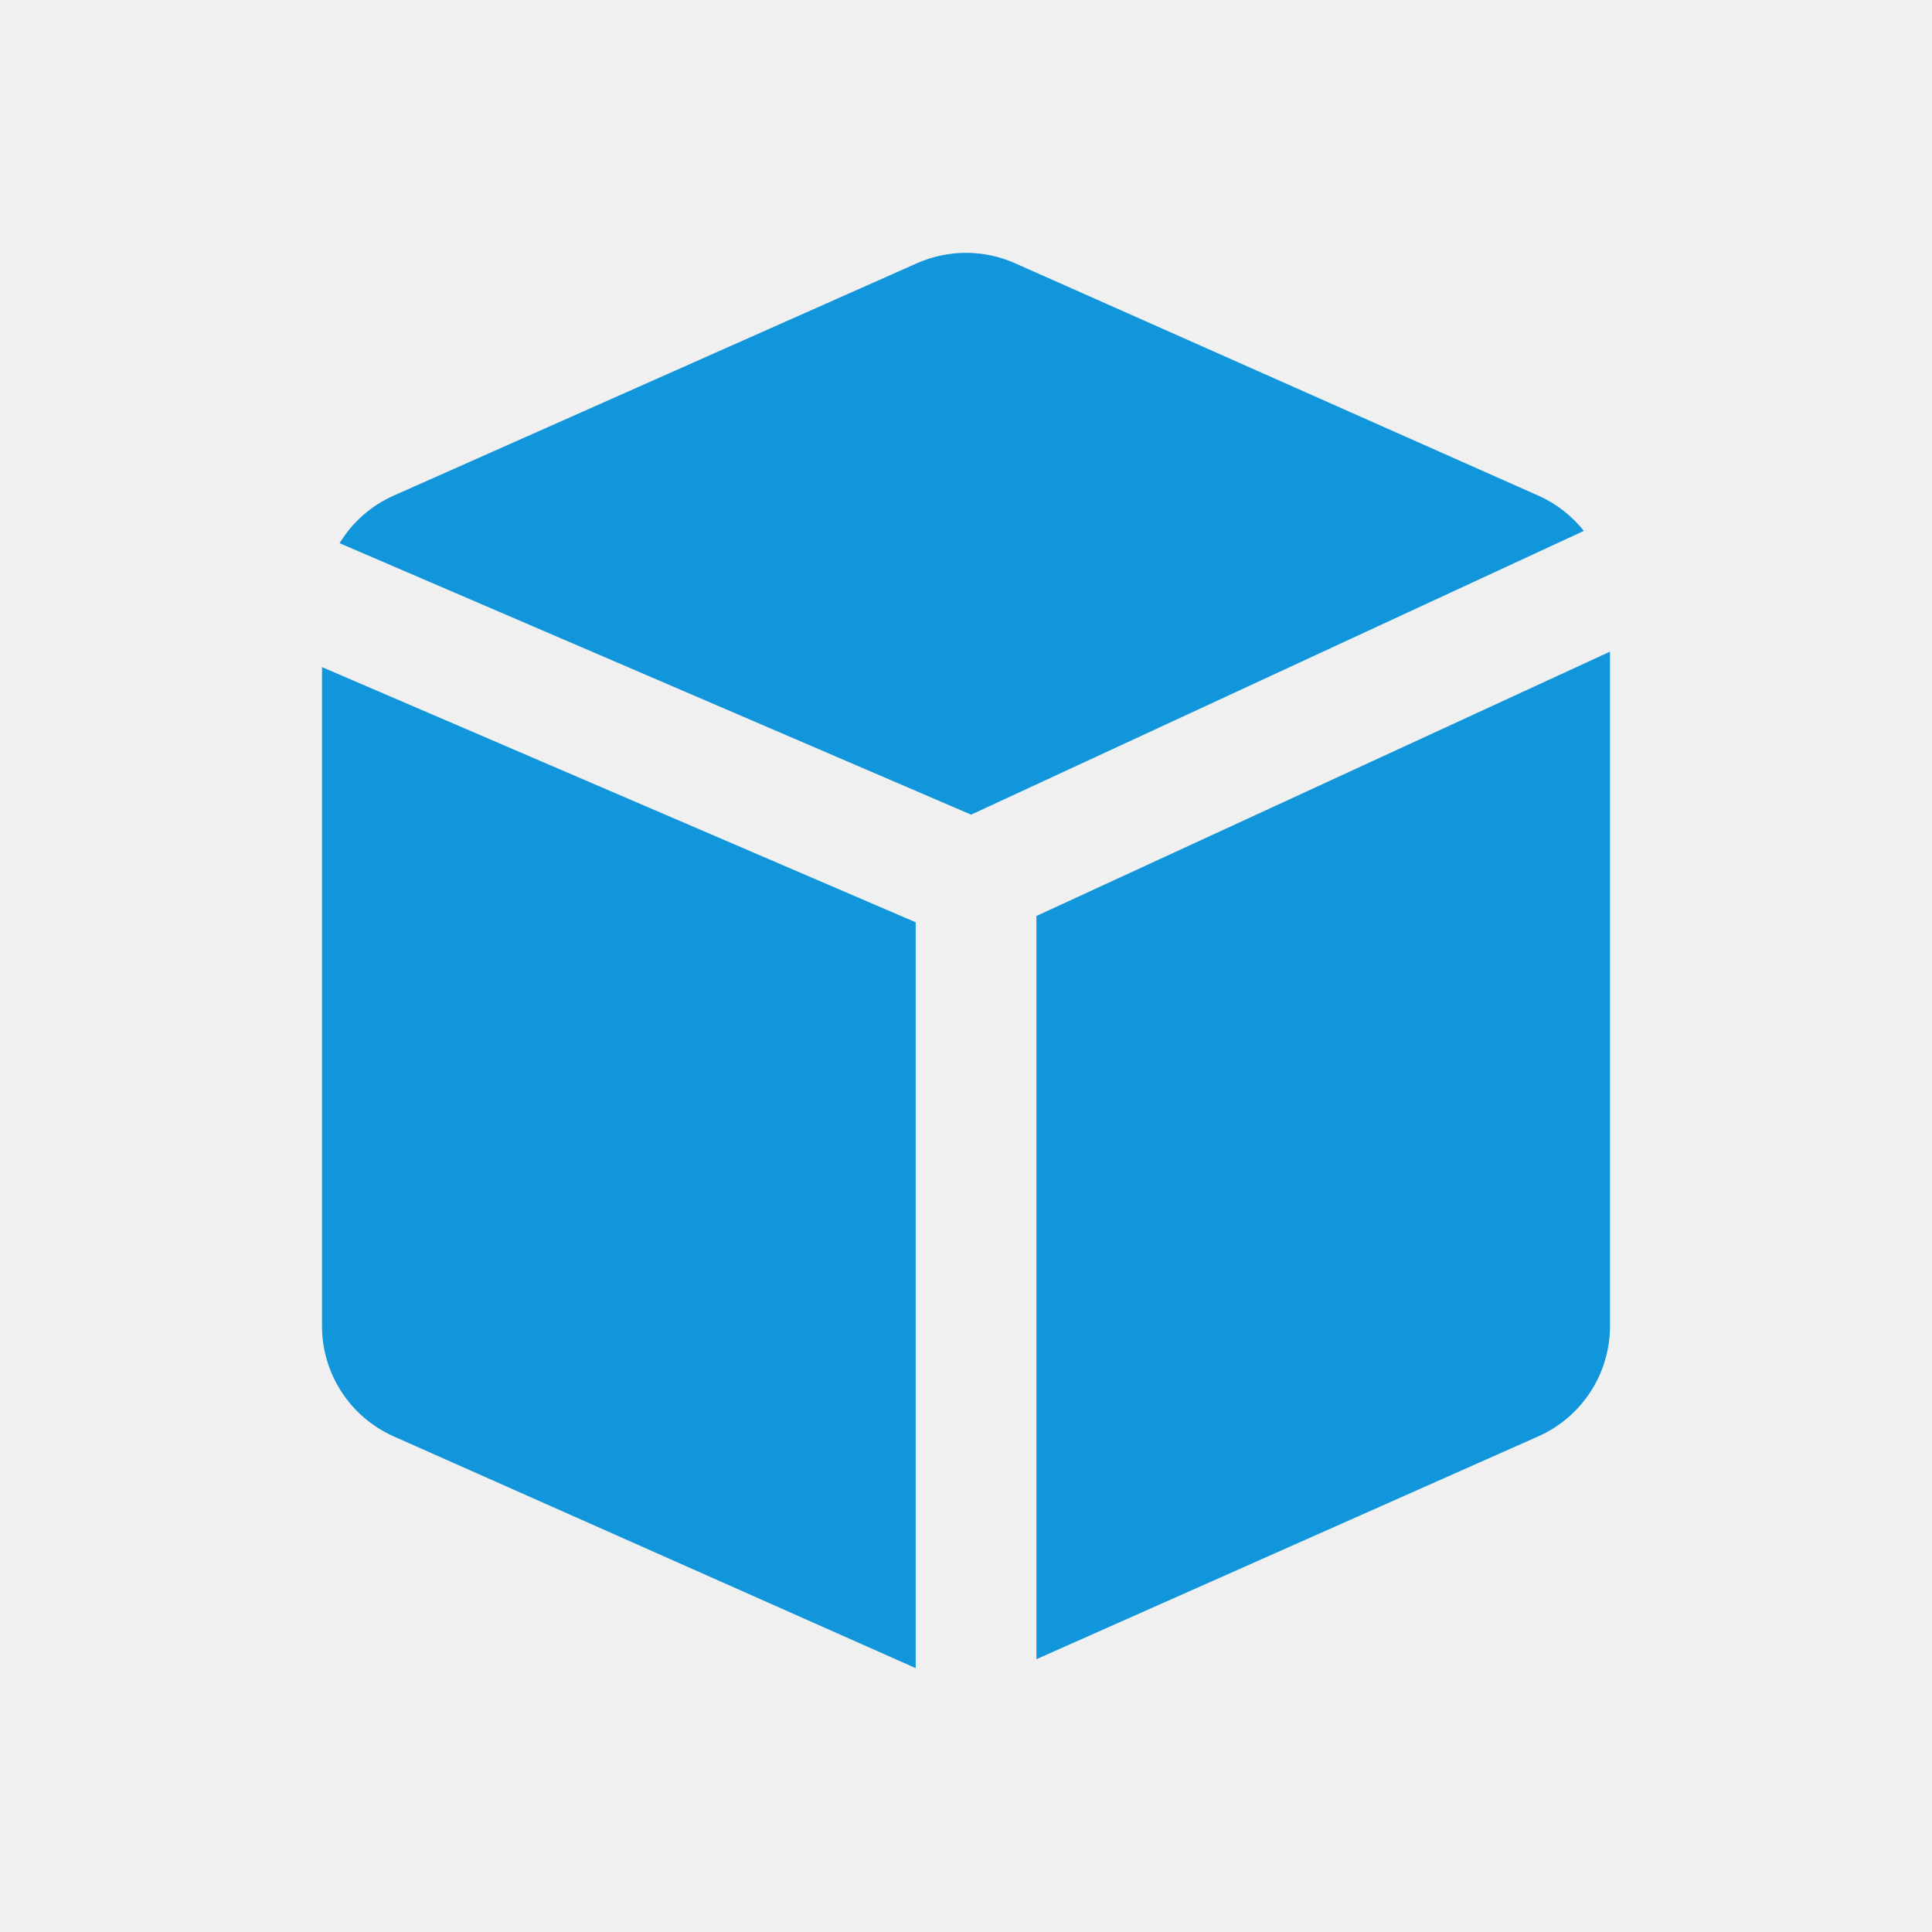
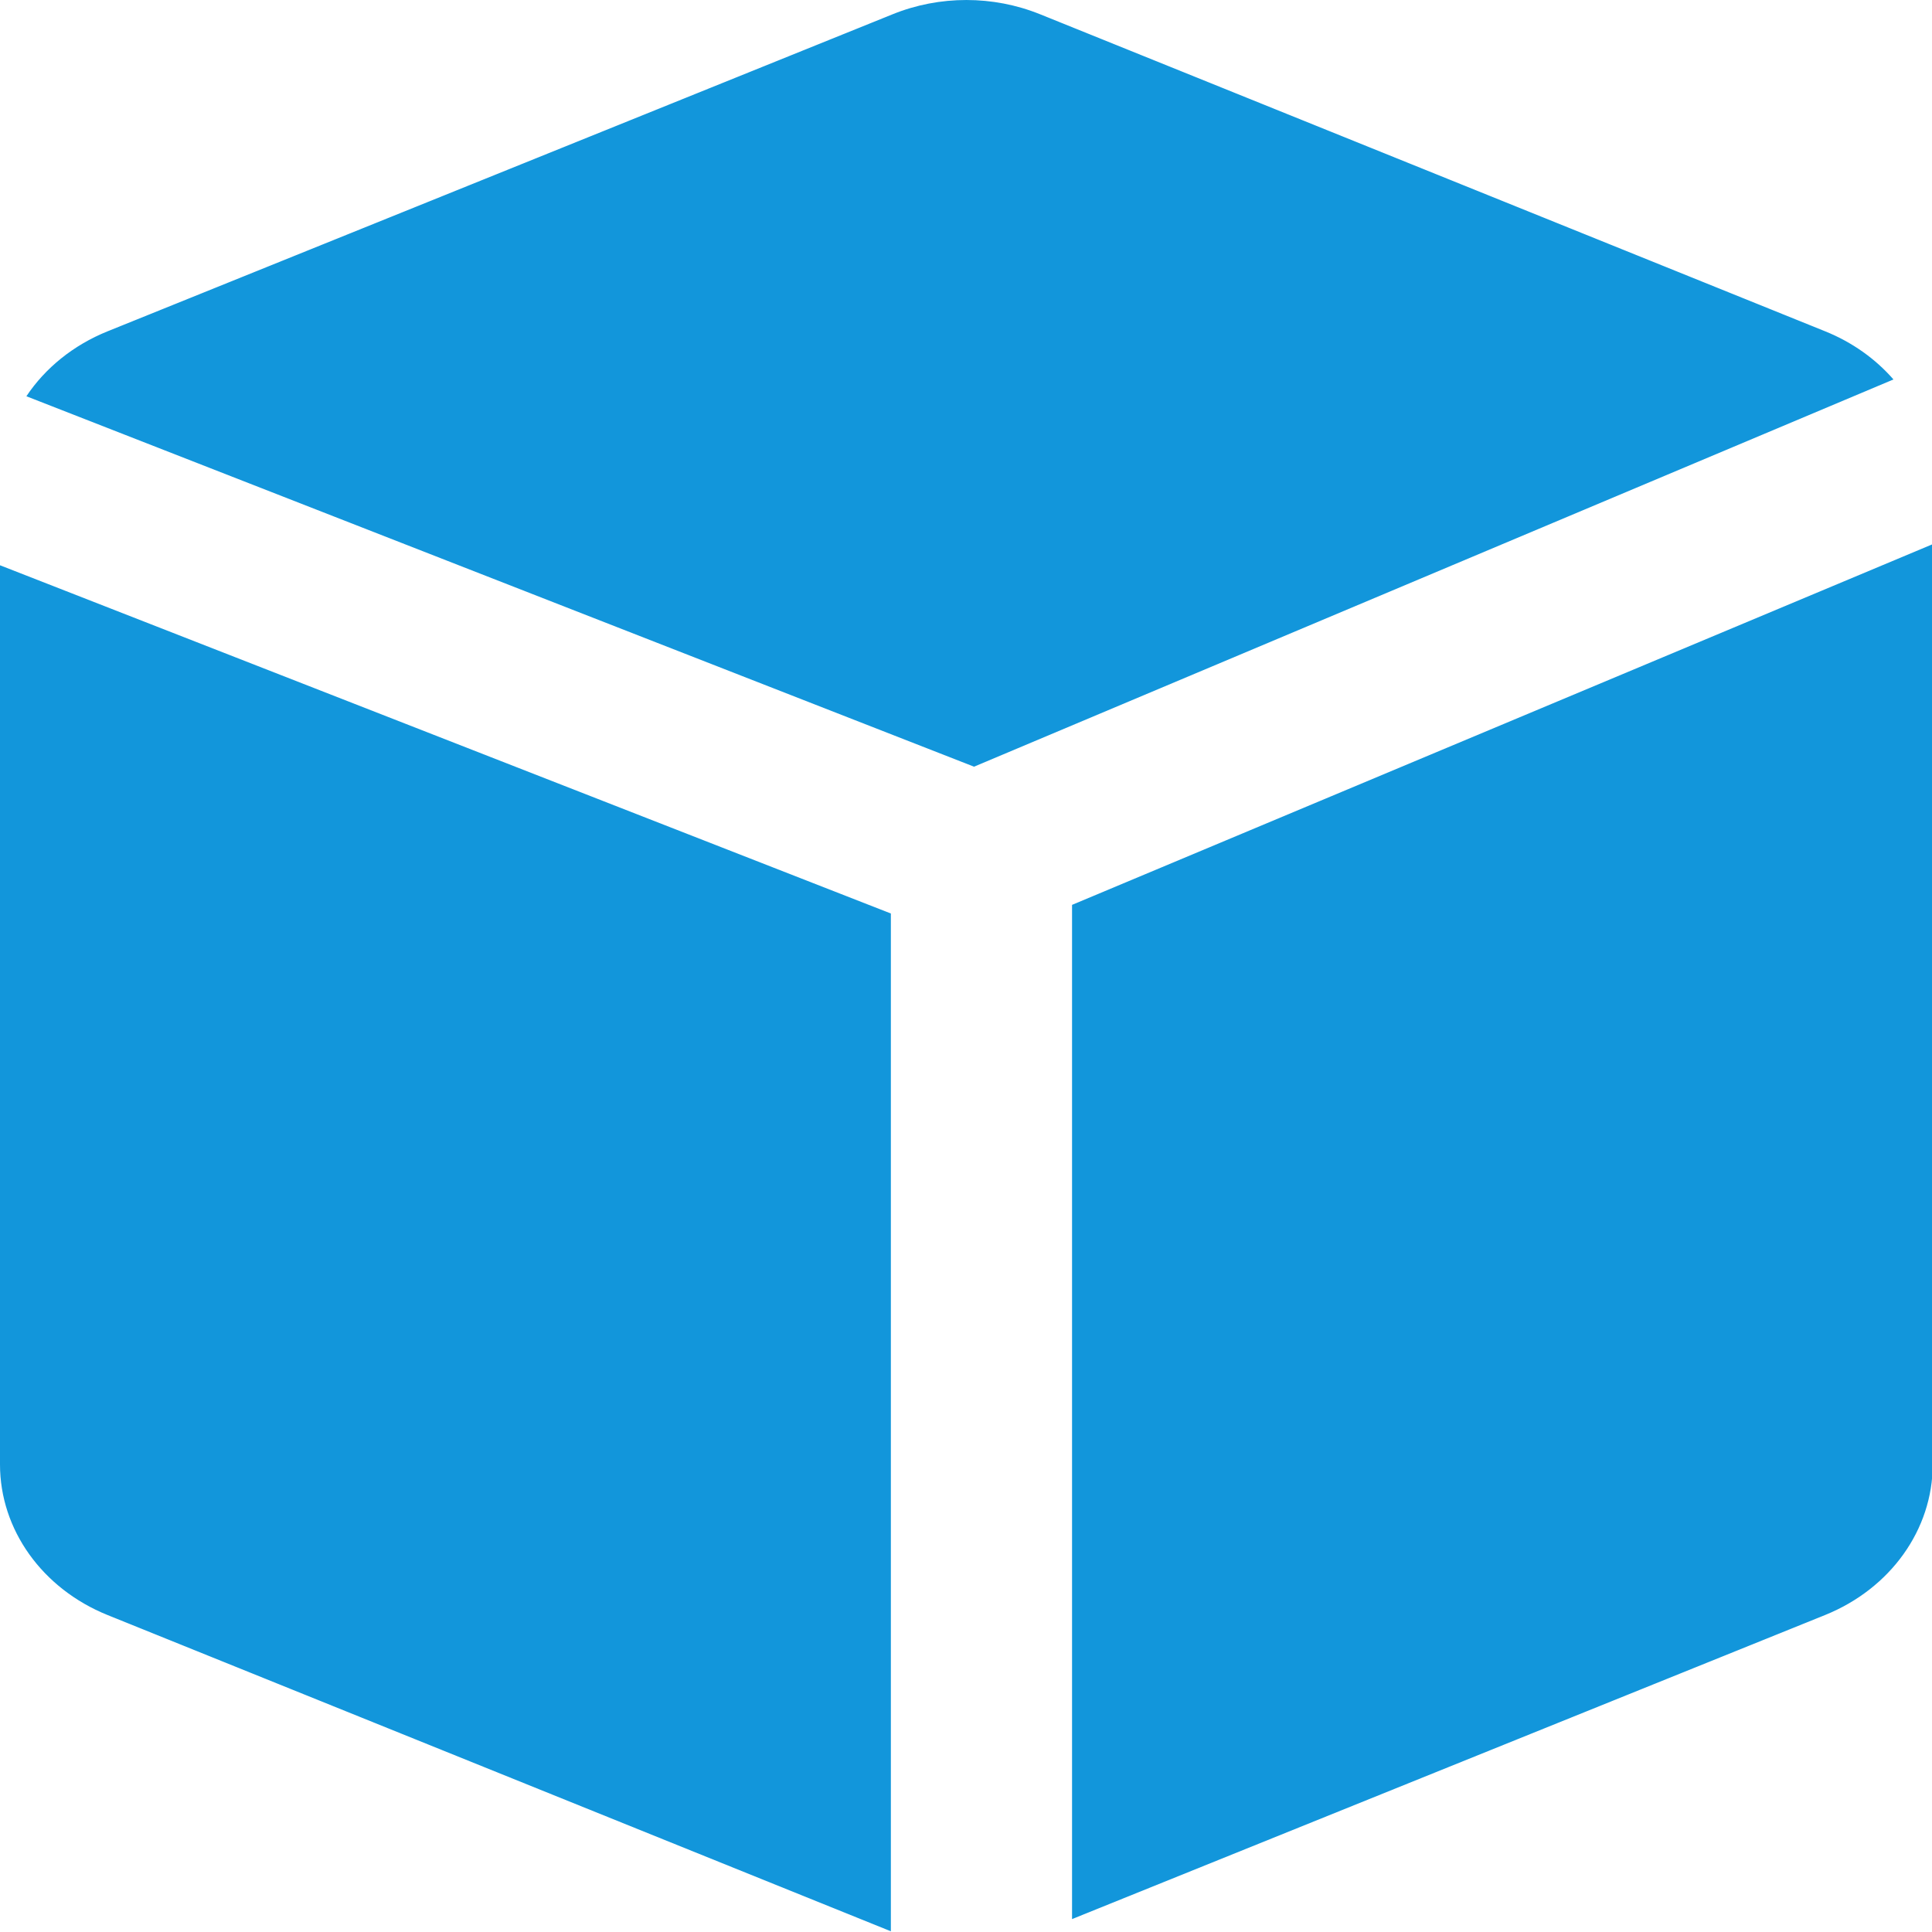
- <svg xmlns="http://www.w3.org/2000/svg" t="1601288491366" class="icon" viewBox="0 0 1024 1024" version="1.1" p-id="13481" width="350" height="350">
-   <defs>
-     <style type="text/css" />
-   </defs>
-   <path d="M170.667 353.579l314.667 135.253v395.307L208.683 761.323A64 64 0 0 1 170.667 702.805v-349.227z m682.667-8.171v357.397a64 64 0 0 1-38.016 58.496L549.333 879.403V485.483L853.333 345.387zM537.984 139.52l277.333 123.157c9.643 4.267 17.856 10.773 24.149 18.709l-324.757 150.4-334.72-143.872c6.613-10.923 16.533-19.84 28.693-25.237l277.333-123.157a64 64 0 0 1 51.968 0z" p-id="13482" fill="#1296db" />
+ <svg xmlns="http://www.w3.org/2000/svg" width="200" height="200">
+   <g>
+     <rect fill="#fff" id="canvas_background" height="202" width="202" y="-1" x="-1" />
+     <g display="none" overflow="visible" y="0" x="0" height="100%" width="100%" id="canvasGrid">
+       <rect fill="url(#gridpattern)" stroke-width="0" y="0" x="0" height="100%" width="100%" />
+     </g>
+   </g>
+   <g>
+     <defs>
+       <style type="text/css" />
+     </defs>
+     <defs>
+       <style type="text/css" />
+     </defs>
+     <defs>
+       <style type="text/css" />
+     </defs>
+     <defs>
+       <style type="text/css" />
+     </defs>
+     <defs>
+       <style type="text/css" />
+     </defs>
+     <defs>
+       <style type="text/css" />
+     </defs>
+     <g stroke="null" id="svg_37">
+       <path stroke="null" id="svg_36" fill="#1296db" p-id="7379" d="m0,58.516l92.222,36.049l0,105.361l-81.08,-32.734a18.757,17.058 0 0 1 -11.142,-15.597l0,-93.079zm200.074,-2.178l0,95.257a18.757,17.058 0 0 1 -11.142,15.591l-77.954,31.477l0,-104.991l89.095,-37.34l0,0.006zm-92.422,-54.869l81.28,32.825c2.826,1.137 5.233,2.871 7.078,4.987l-95.179,40.086l-98.099,-38.346c1.938,-2.911 4.846,-5.288 8.409,-6.726l81.28,-32.825a18.757,17.058 0 0 1 15.231,0z" />
+     </g>
+   </g>
</svg>
